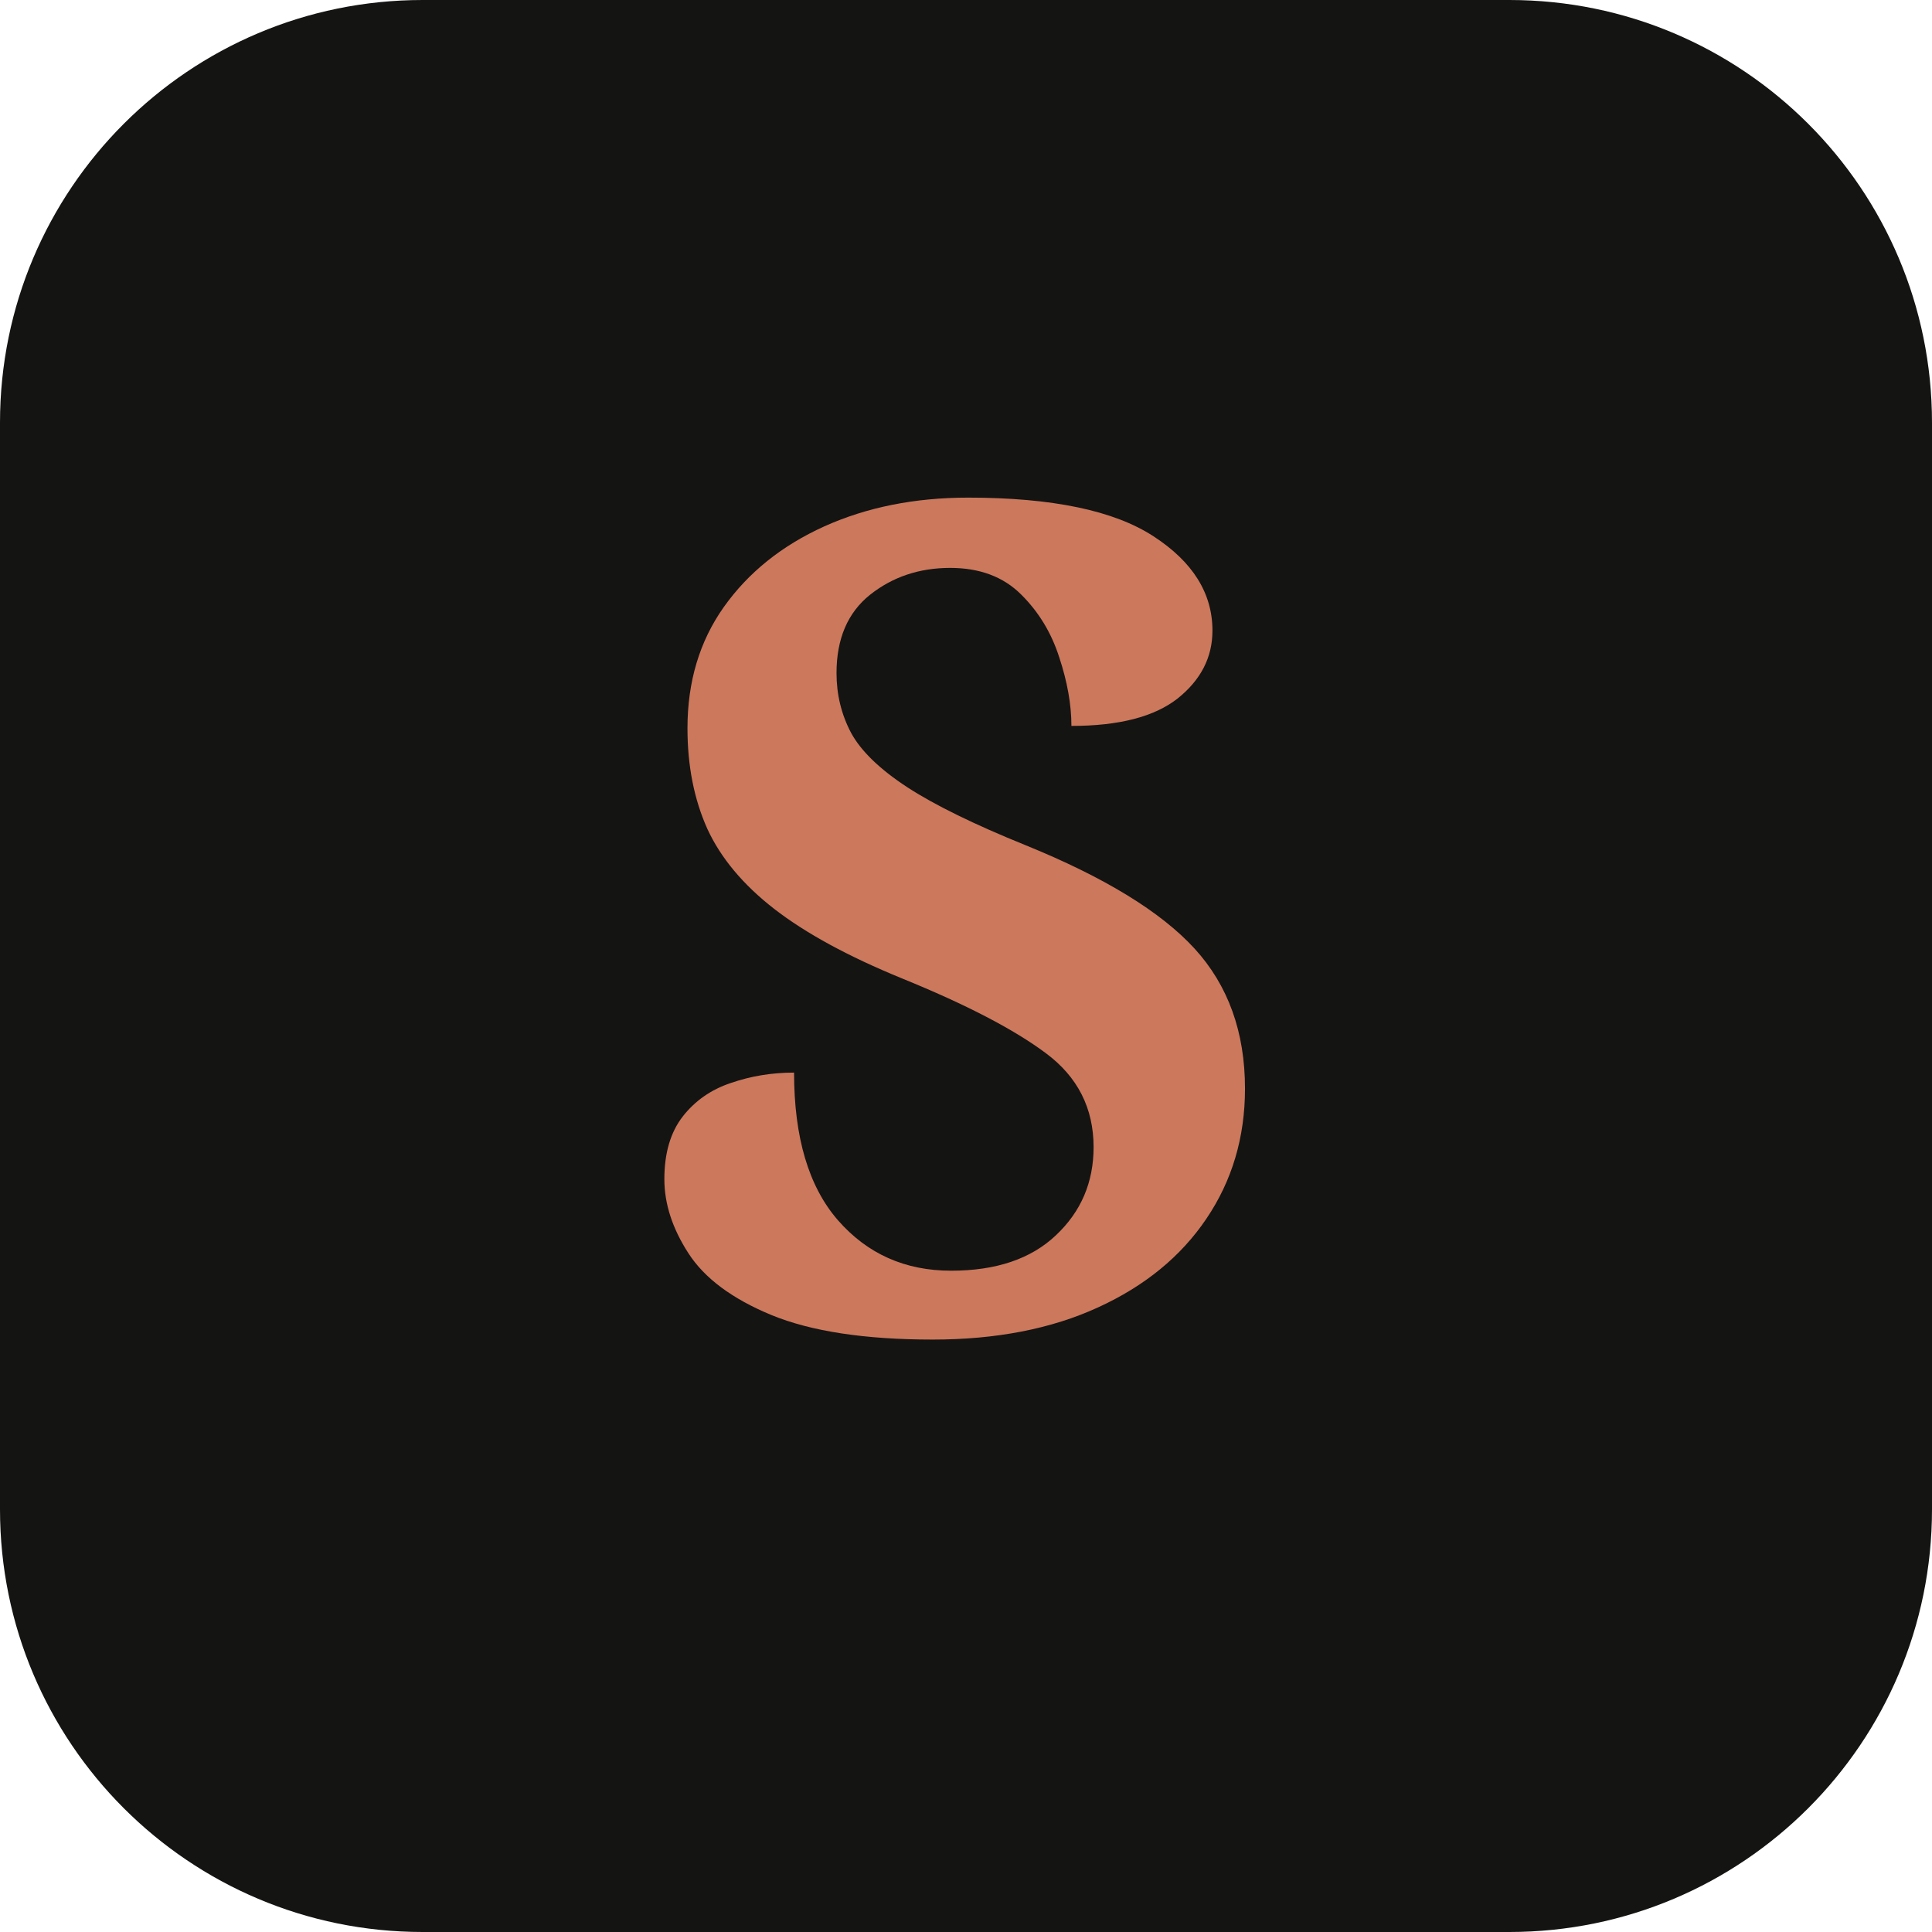
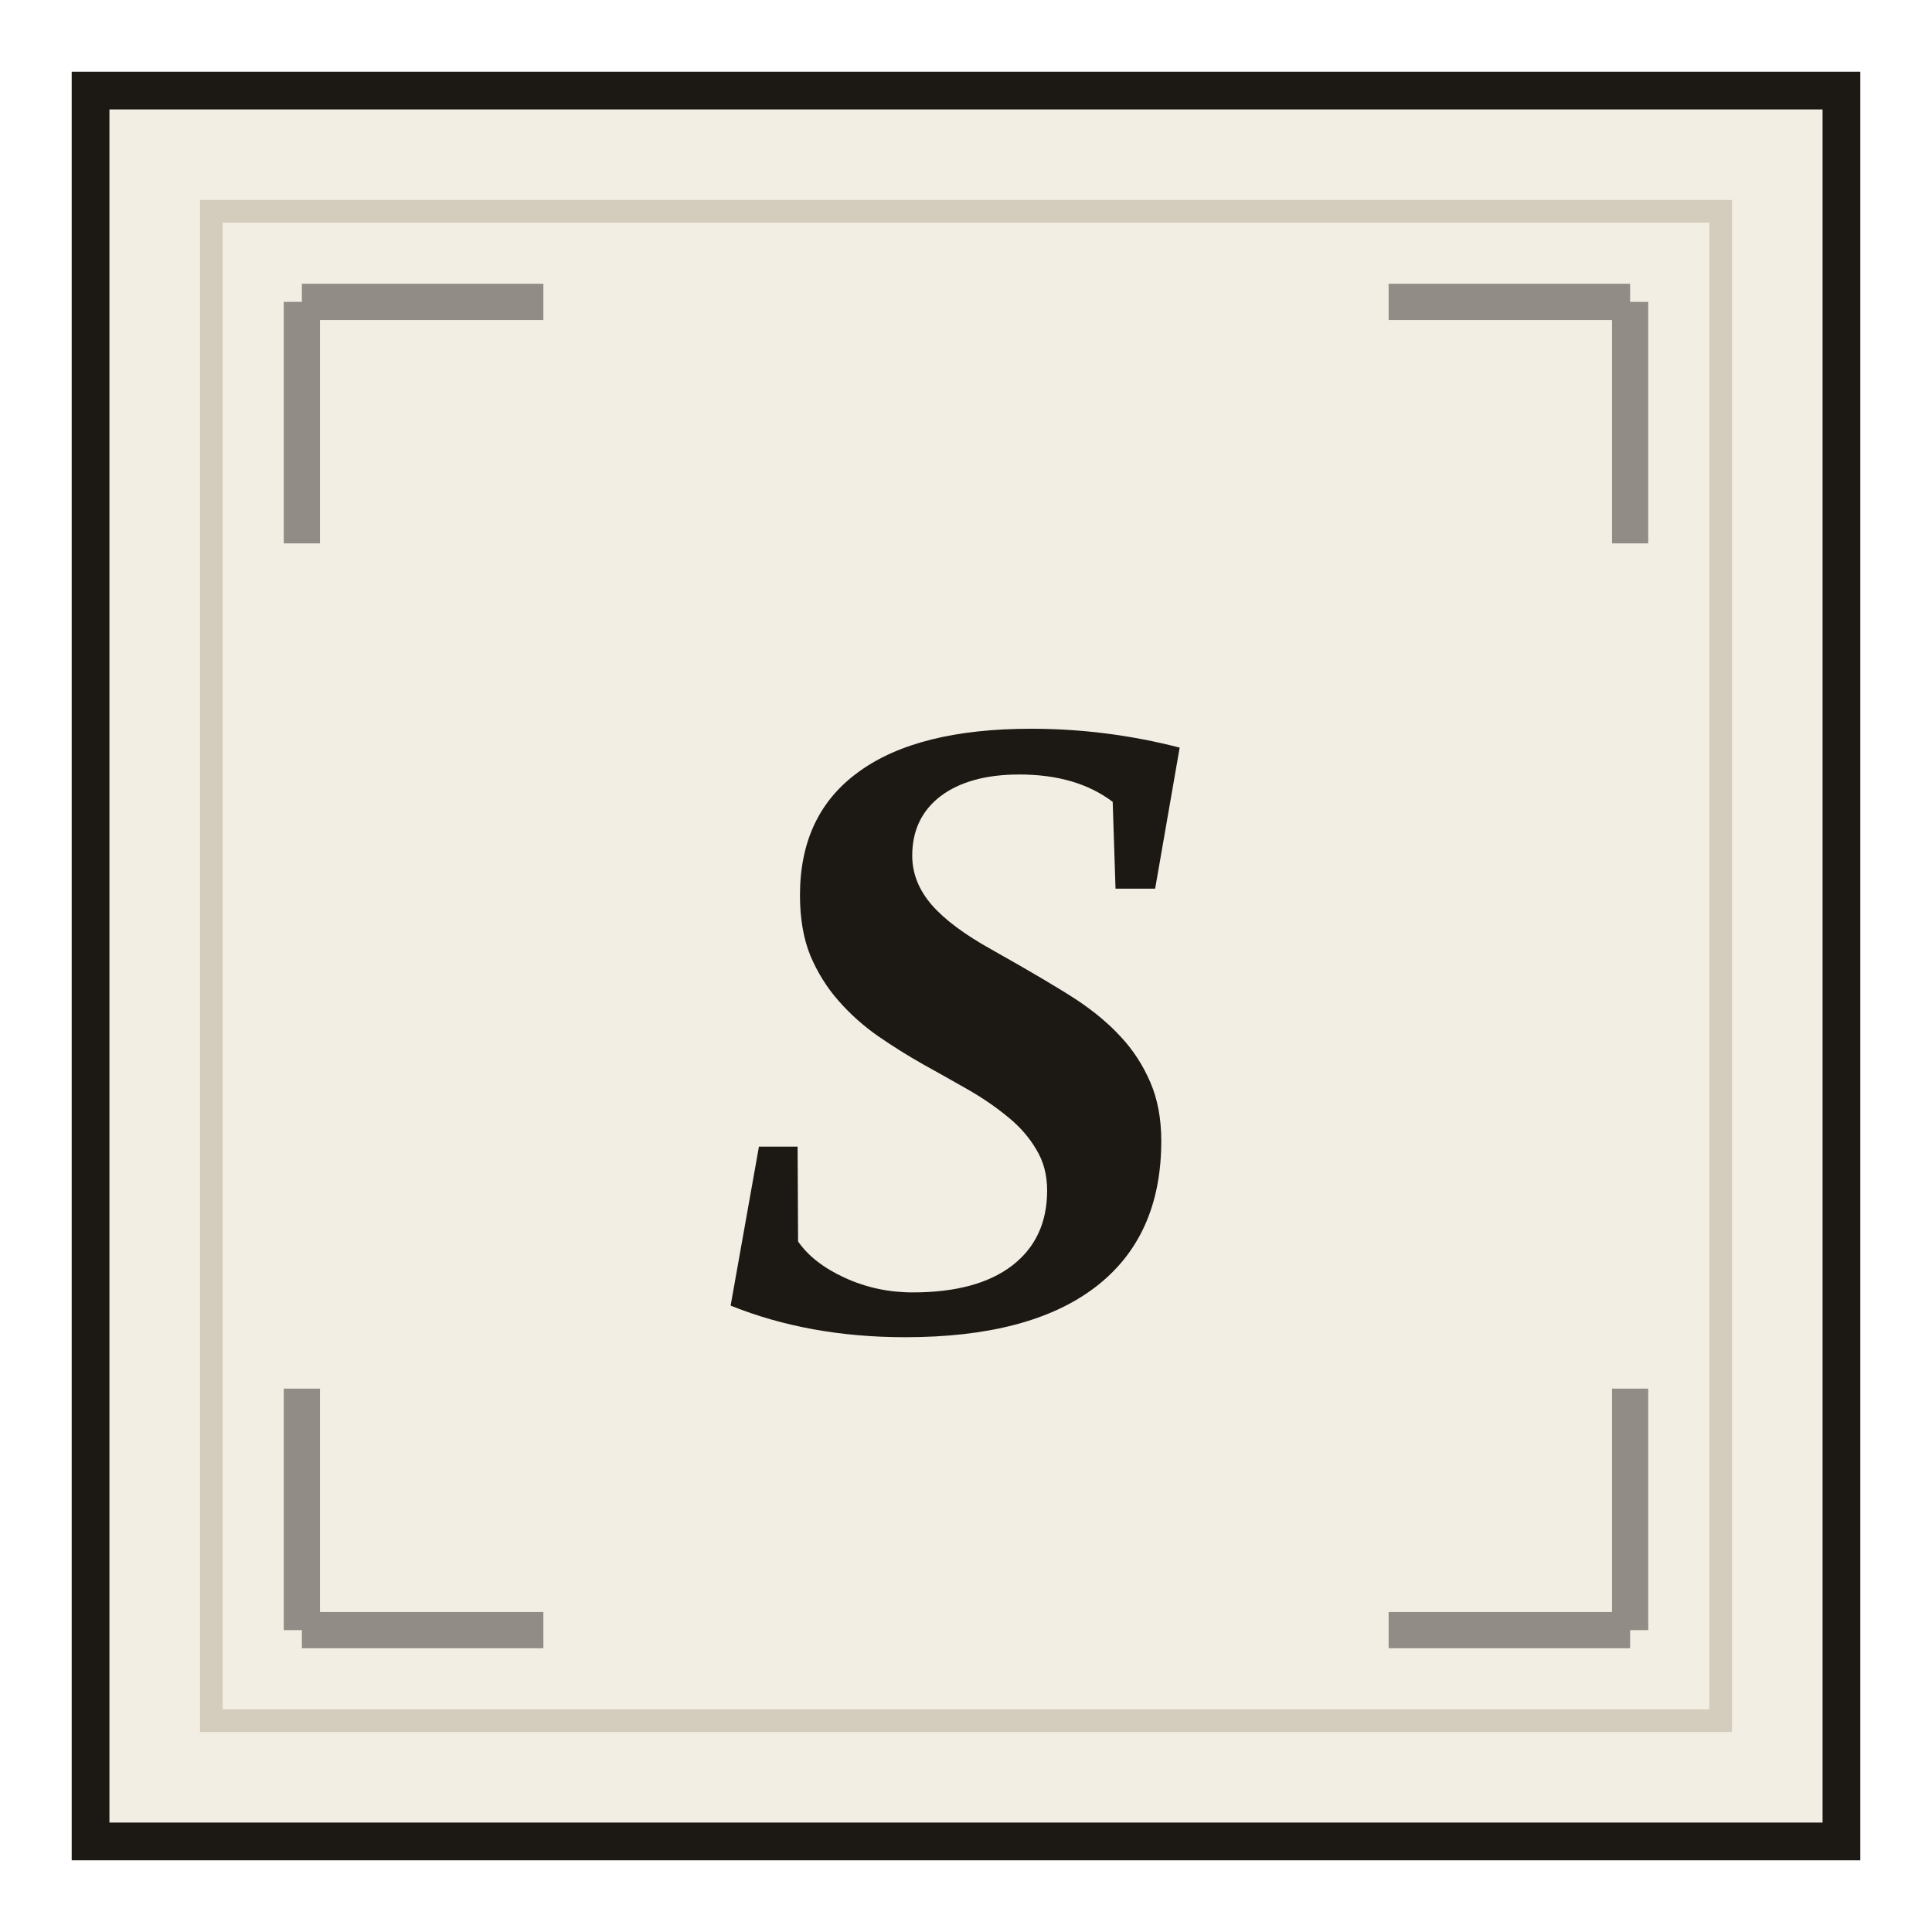
<svg xmlns="http://www.w3.org/2000/svg" viewBox="0 0 64 64">
-   <rect width="64" height="64" rx="14" fill="#141413" />
-   <text x="32" y="44" font-family="Georgia, serif" font-size="38" font-weight="700" fill="#cc785c" text-anchor="middle">S</text>
+   <rect x="3" y="3" width="58" height="58" fill="#f3eee3" stroke="#1c1814" stroke-width="1.25" />
+   <rect x="7" y="7" width="50" height="50" fill="none" stroke="#d4ccbc" stroke-width="0.75" />
+   <path d="M10 10h8M10 10v8M54 10h-8M54 10v8M10 54h8M10 54v-8M54 54h-8M54 54v-8" fill="none" stroke="#1c1814" stroke-width="1.2" stroke-opacity="0.45" />
+   <text x="32" y="44" font-family="Georgia, 'Times New Roman', serif" font-size="30" font-style="italic" font-weight="600" fill="#1c1814" text-anchor="middle">S</text>
</svg>
